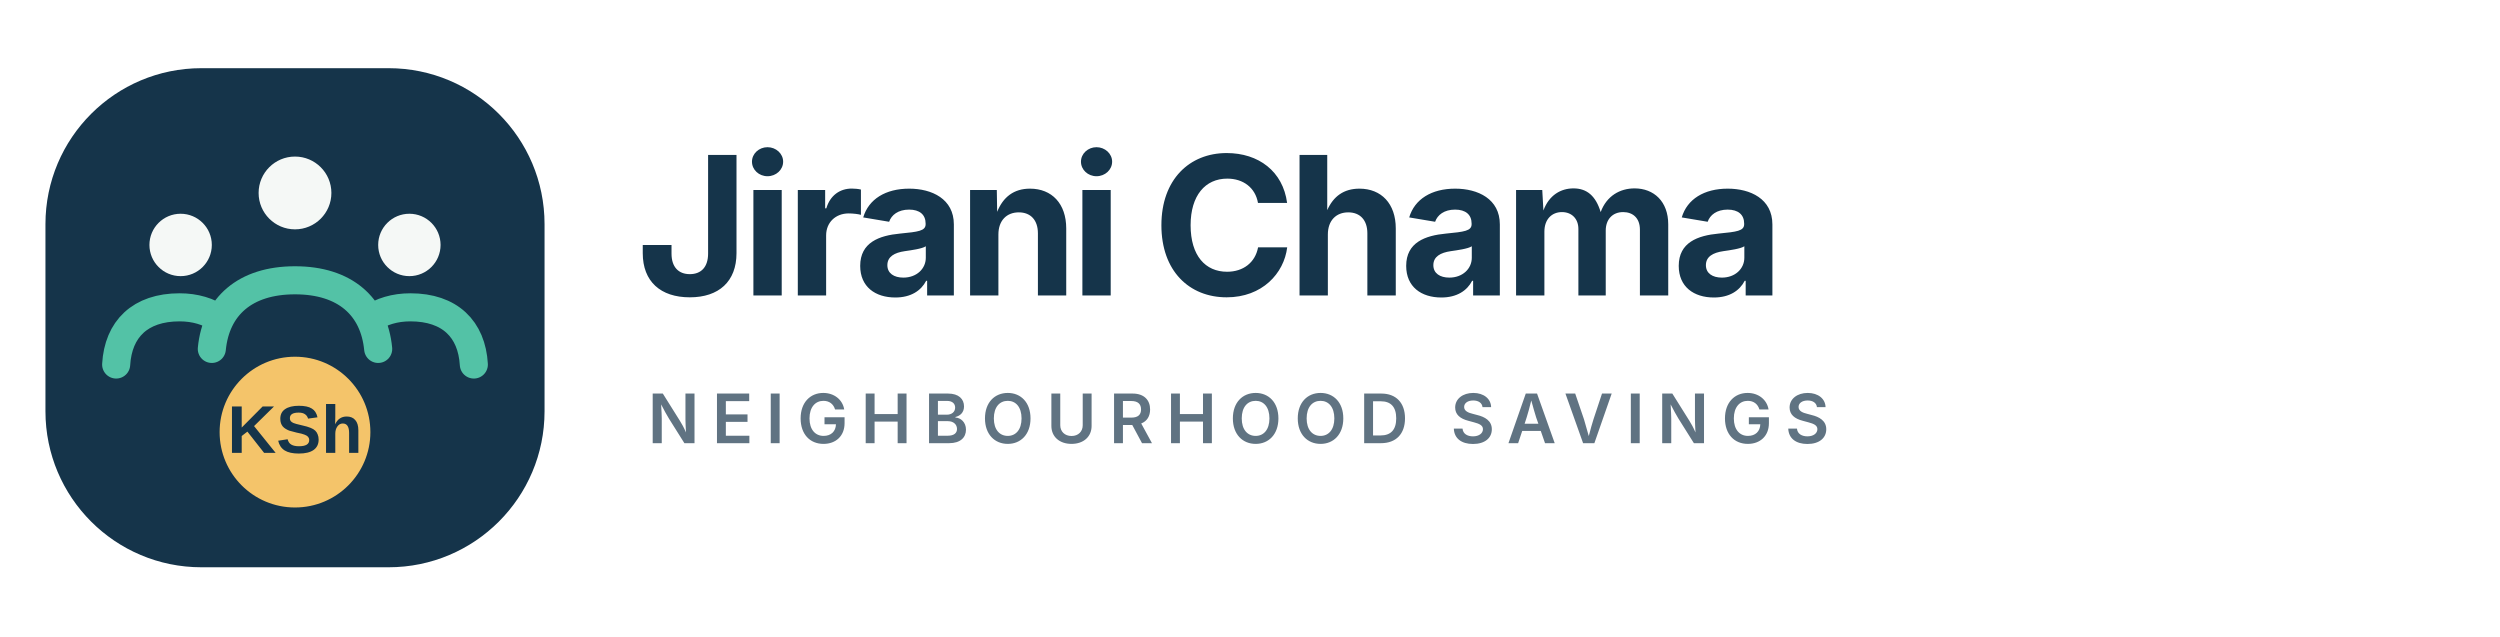
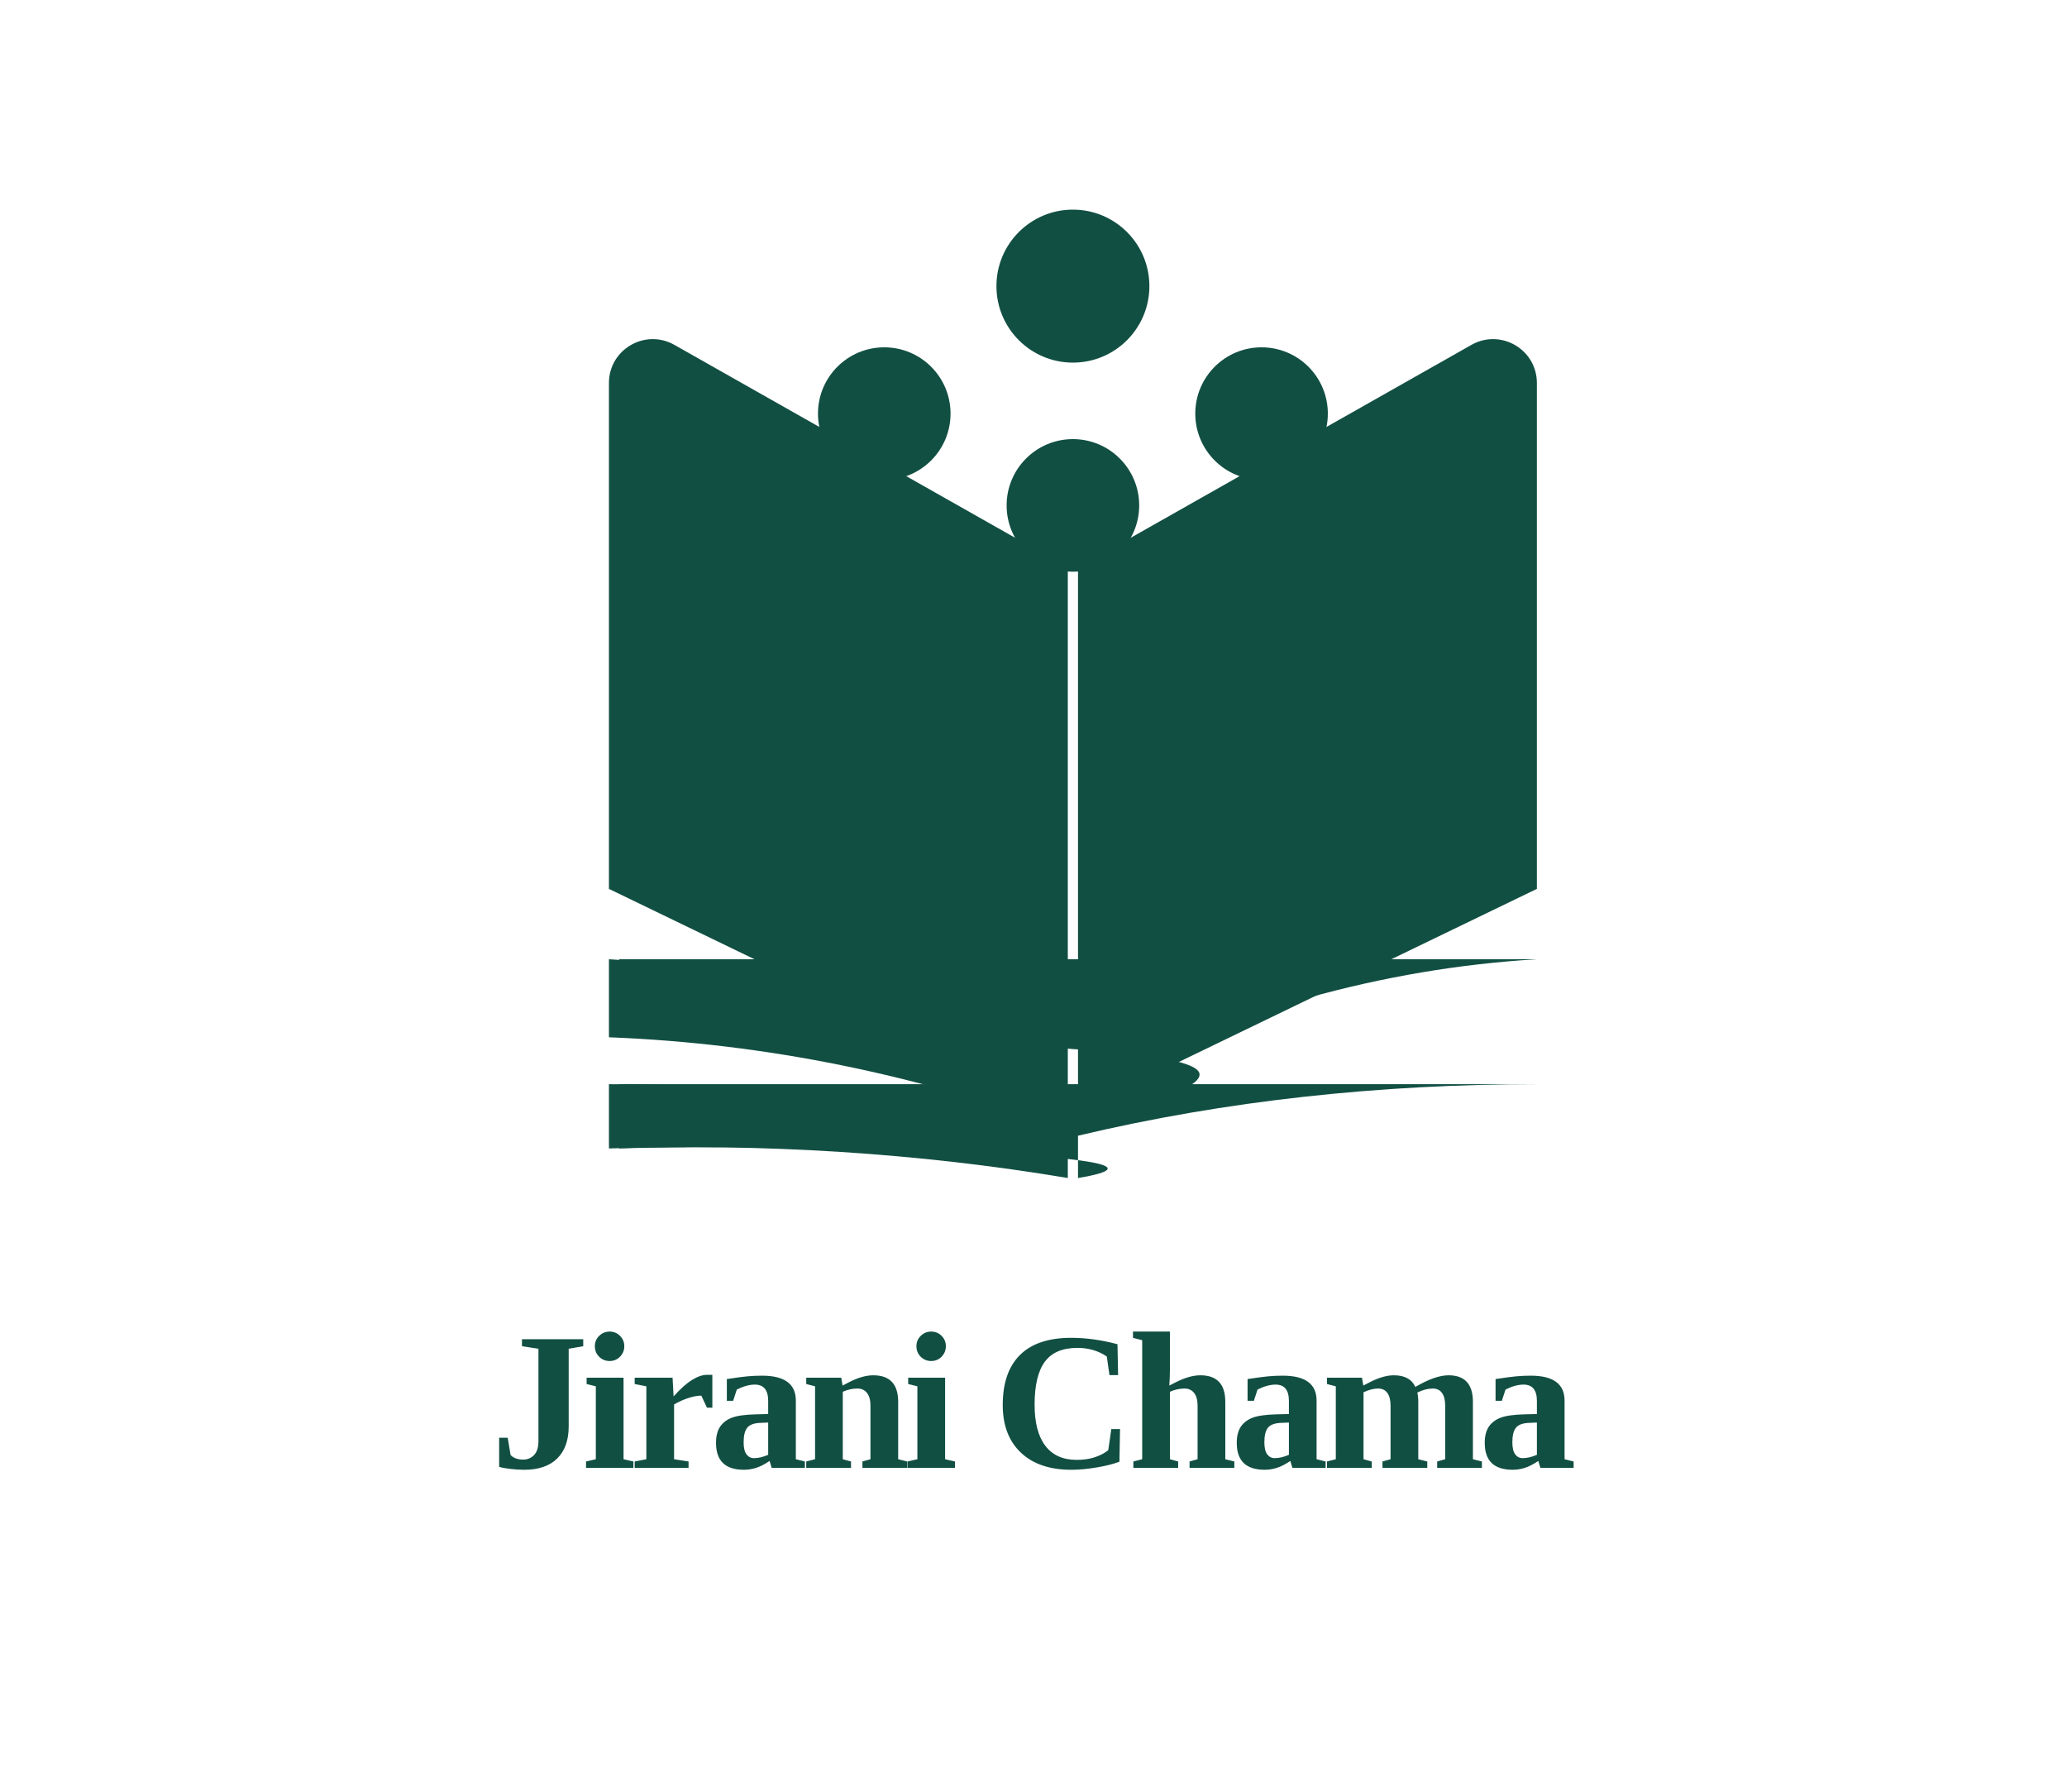
- <svg xmlns="http://www.w3.org/2000/svg" viewBox="0 0 440 112" fill="none">
-   <g transform="translate(8 12) scale(1.83)">
-     <rect width="48" height="48" rx="15" fill="#15344A" />
-     <circle cx="24" cy="12" r="3.5" fill="#F5F8F6" />
-     <circle cx="13" cy="17" r="3" fill="#F5F8F6" />
-     <circle cx="35" cy="17" r="3" fill="#F5F8F6" />
-     <path d="M16 27c.4-4.1 3.2-6.6 8-6.6s7.6 2.5 8 6.6M6.8 28.5c.2-3.4 2.3-5.5 6.1-5.5 1.5 0 2.8.4 3.8 1.1M41.2 28.5c-.2-3.4-2.3-5.5-6.1-5.5-1.5 0-2.8.4-3.8 1.1" stroke="#53C2A6" stroke-width="2.7" stroke-linecap="round" />
-     <circle cx="24" cy="35" r="8" fill="#F4C46A" stroke="#15344A" stroke-width="1.5" />
-     <text x="24" y="37" fill="#15344A" font-family="Arial,sans-serif" font-size="6.5" font-weight="800" text-anchor="middle">KSh</text>
+ <svg xmlns="http://www.w3.org/2000/svg" viewBox="0 0 600 520" fill="none">
+   <g transform="translate(122 12) scale(1.48)">
+     <path d="M37 67c0-6.6 7.1-10.7 12.8-7.5l77.2 43.7v106.5L37 166.2V67Z" fill="#124f43" />
+     <path d="M219 67c0-6.6-7.1-10.7-12.8-7.5L129 103.2v106.5l90-43.5V67Z" fill="#124f43" />
+     <path d="M37 180c30.2 1.8 59.9 10.1 90 25.1v8.4c-29.1-10.8-59.1-17-90-18.2V180Z" fill="#124f43" />
+     <path d="M219 180c-30.2 1.8-59.9 10.1-90 25.1v8.4c29.1-10.8 59.1-17-90-18.2V180Z" fill="#124f43" />
+     <path d="M37 204.5c30.7 0 61 3.2 90 10.1v8.3c-29.2-4.9-59.5-6.8-90-5.8v-12.6Z" fill="#124f43" />
+     <path d="M219 204.5c-30.7 0-61 3.2-90 10.1v8.3c29.2-4.9-59.5-6.8-90-5.8v-12.6Z" fill="#124f43" />
+     <circle cx="128" cy="48" r="15" fill="#124f43" />
+     <circle cx="91" cy="73" r="13" fill="#124f43" />
+     <circle cx="165" cy="73" r="13" fill="#124f43" />
+     <circle cx="128" cy="91" r="13" fill="#124f43" />
  </g>
-   <text x="112" y="52" fill="#15344A" font-family="Inter,Segoe UI,Arial,sans-serif" font-size="34" font-weight="750" letter-spacing="-1.4">Jirani Chama</text>
-   <text x="114" y="78" fill="#607382" font-family="Inter,Segoe UI,Arial,sans-serif" font-size="12" font-weight="600" letter-spacing="2.2">NEIGHBOURHOOD SAVINGS</text>
+   <text x="300" y="426" text-anchor="middle" fill="#124f43" font-family="Georgia,Times New Roman,serif" font-size="57" font-weight="700" letter-spacing="-2">Jirani Chama</text>
</svg>
